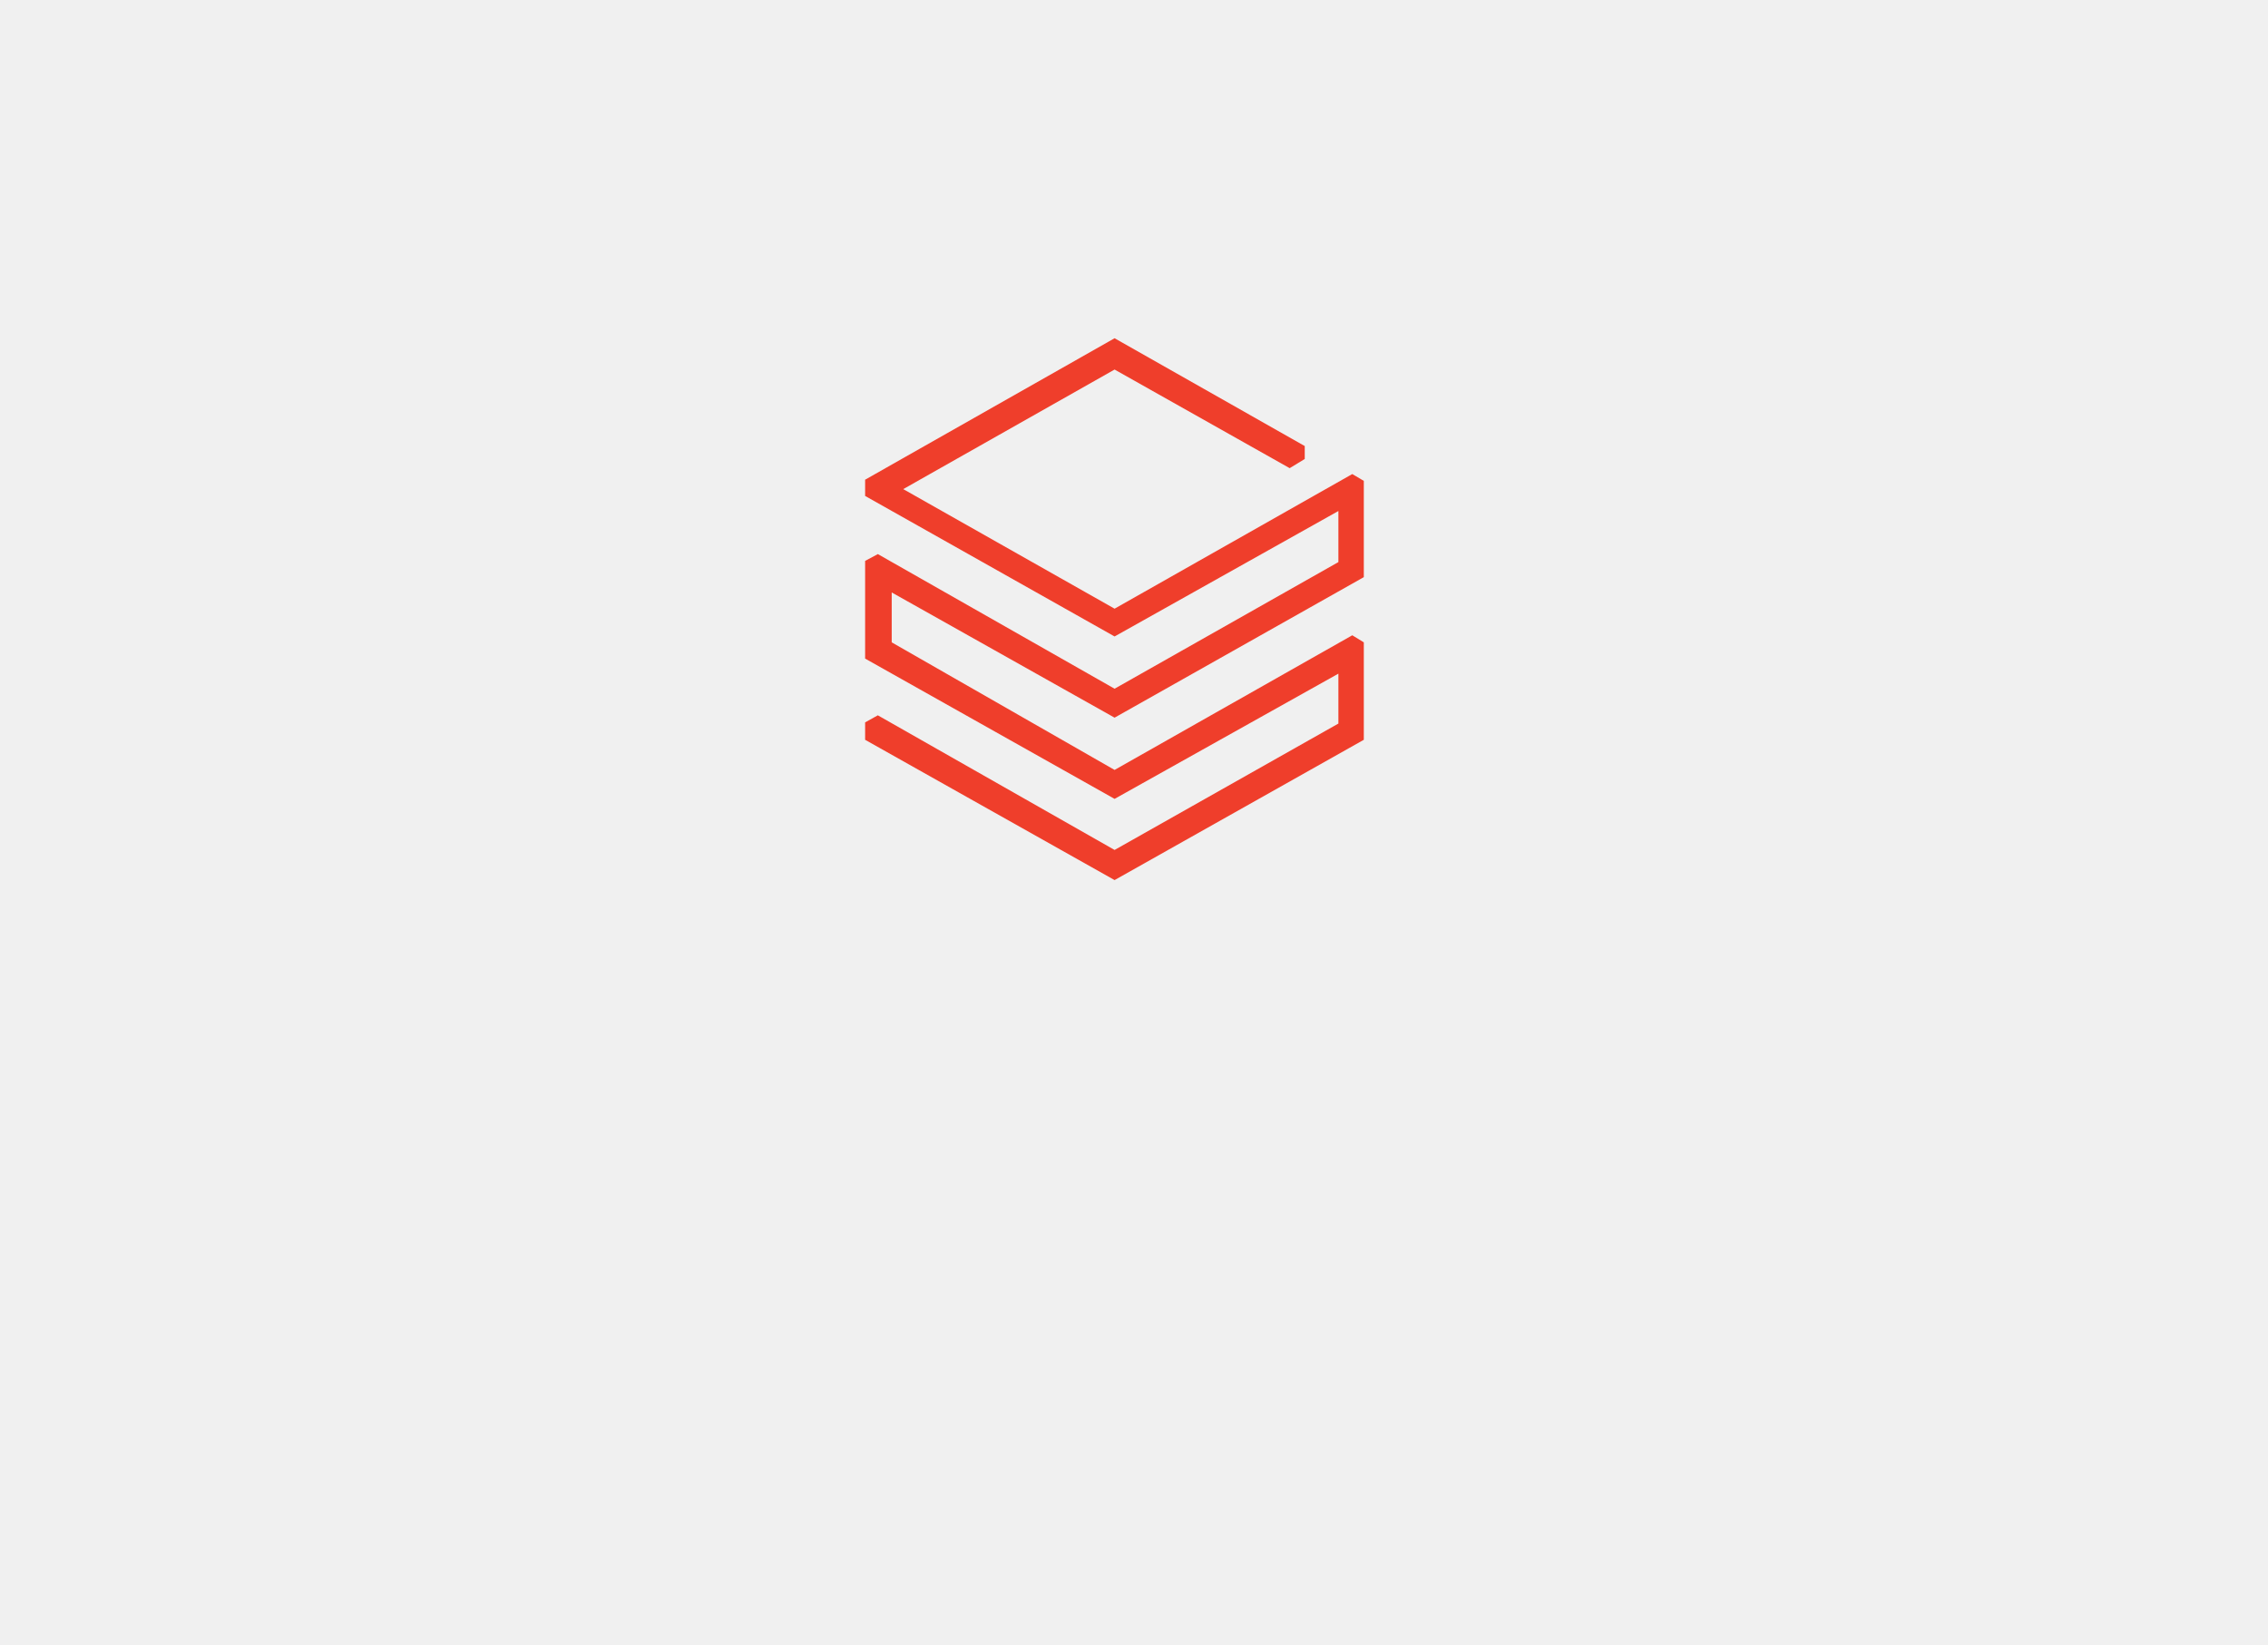
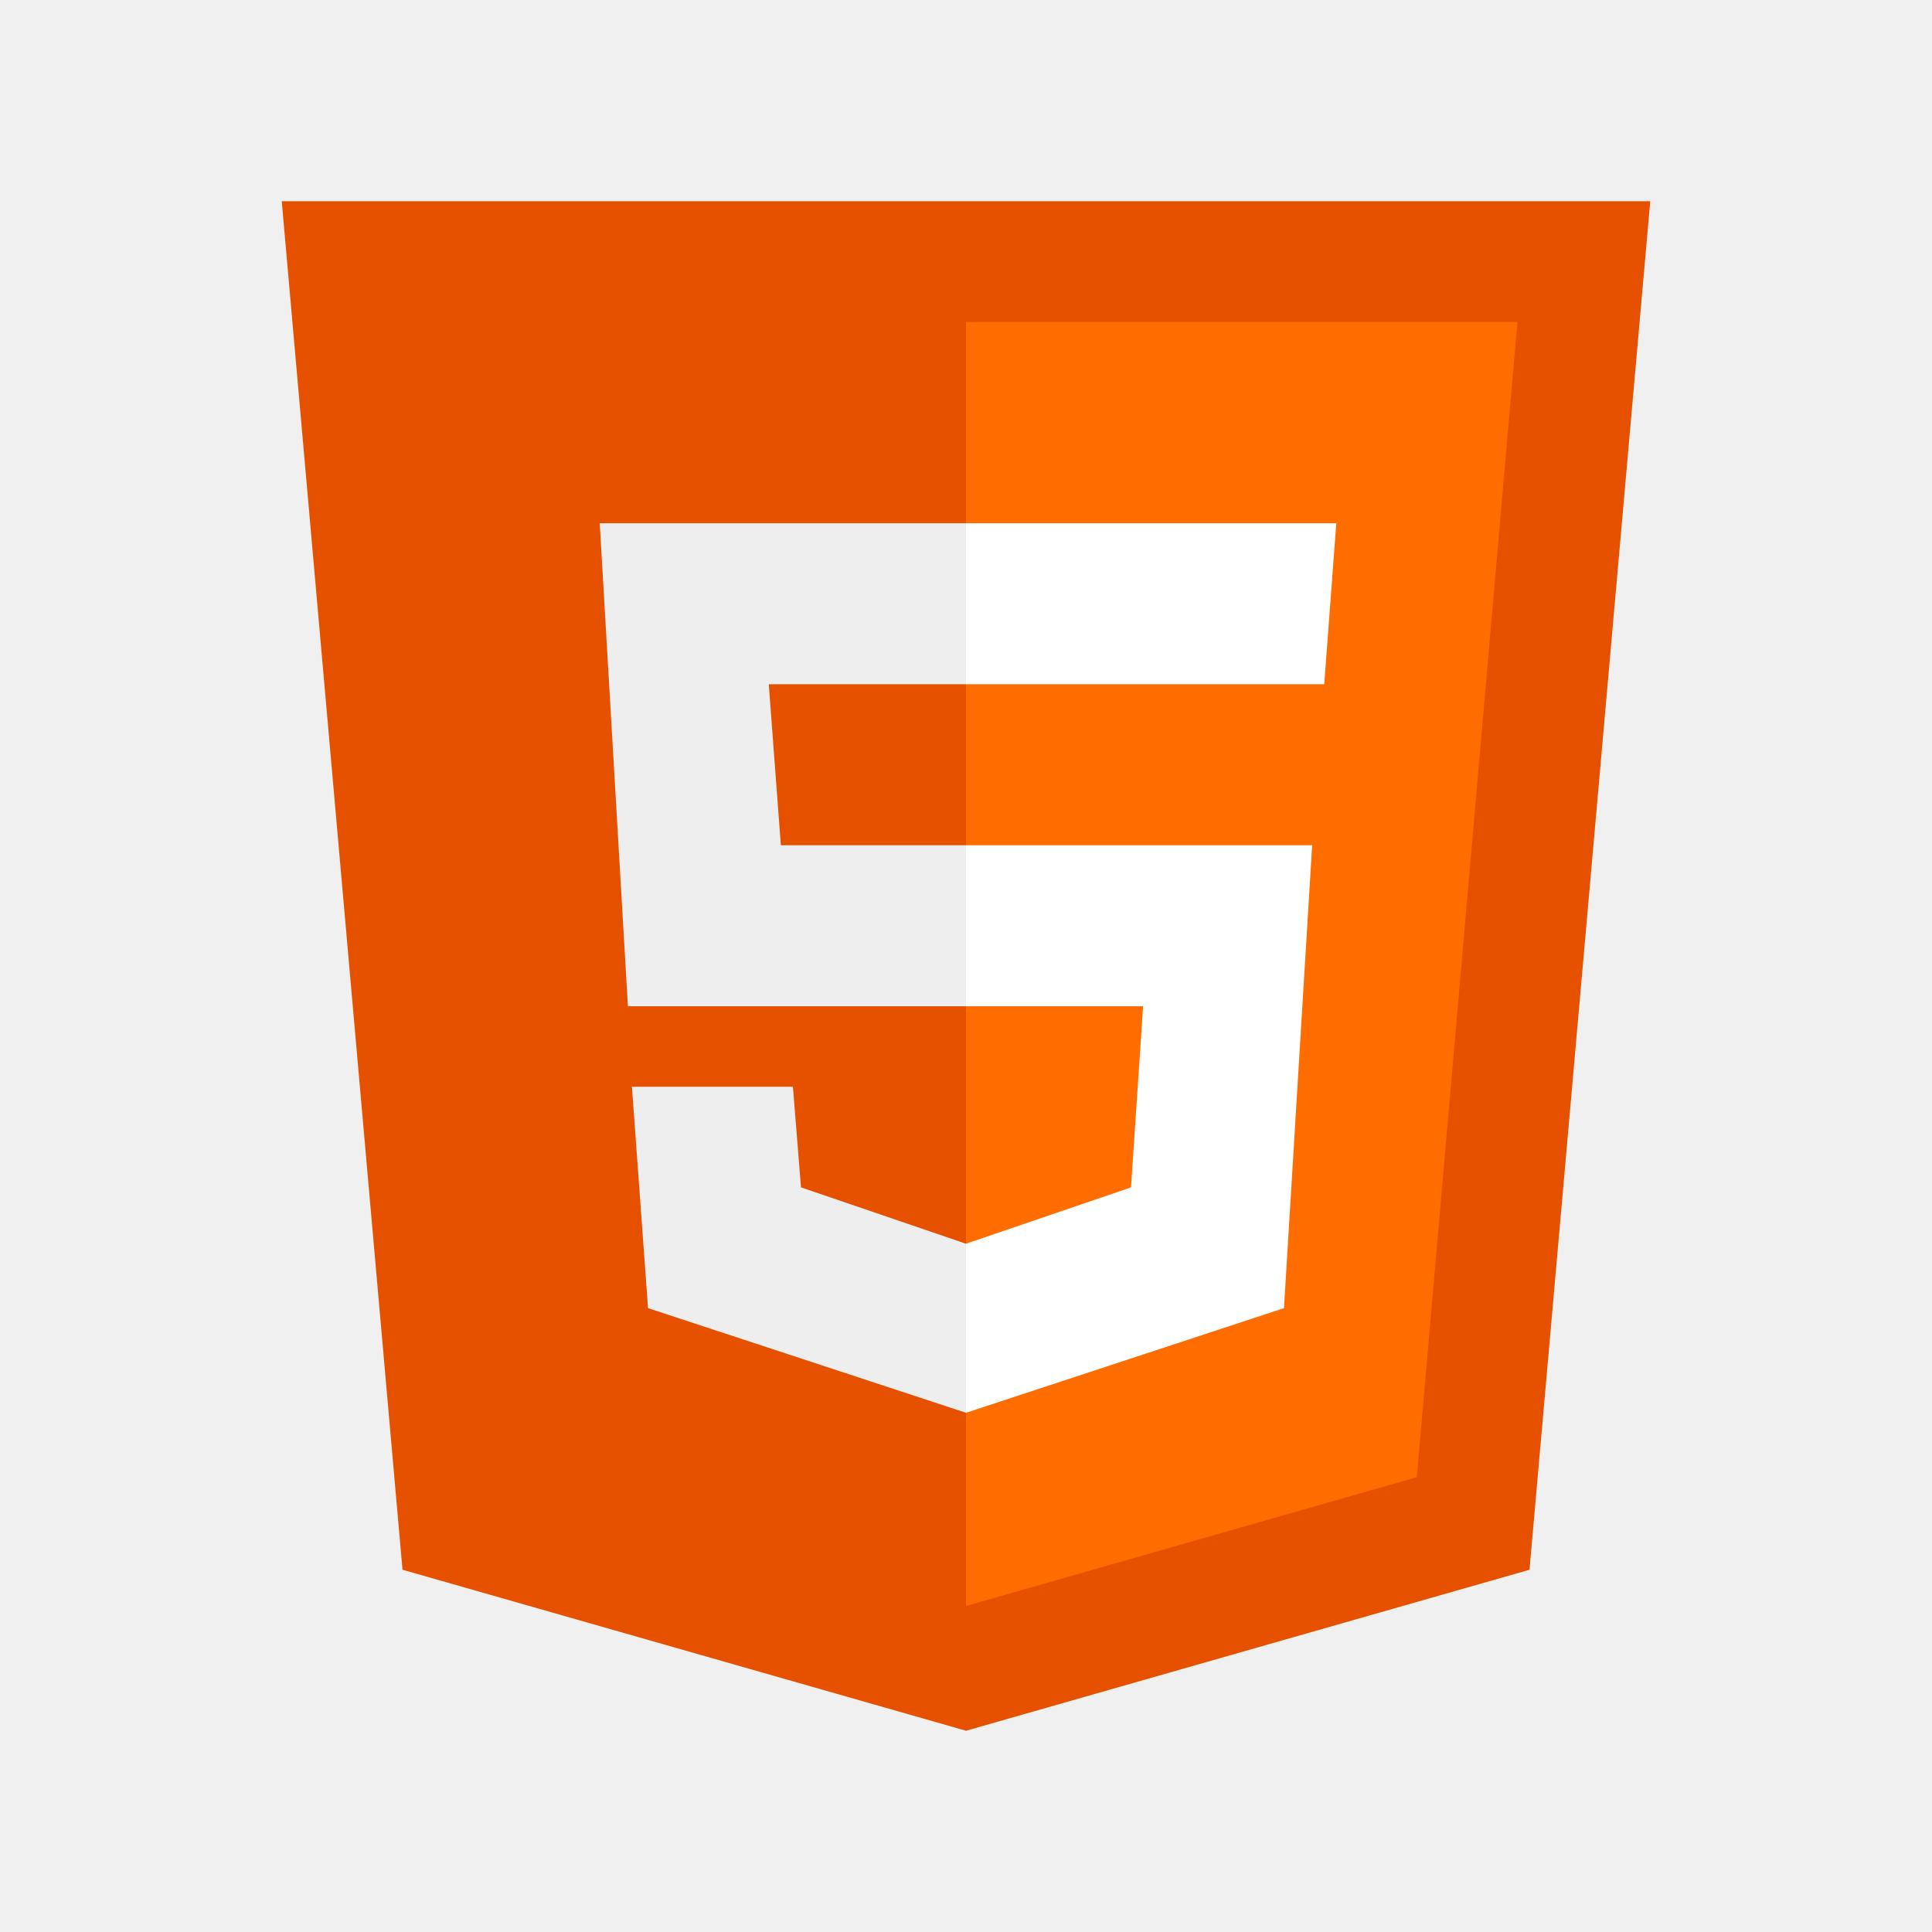
- <svg xmlns="http://www.w3.org/2000/svg" version="1.0" id="Layer_1" x="0px" y="0px" width="100%" height="auto" viewBox="0 0 963.7 698.6" style="enable-background:new 0 0 963.7 698.6;" xml:space="preserve">
-   <style type="text/css">
-         .st0{fill:#EF3E2B;}
-     </style>
-   <polygon class="st0" points="367.6,203.8 367.6,210.7 473.6,270.4 568.7,217.1 568.7,238.8 473.6,292.6 373,235.4 367.6,238.3          367.6,279.8 473.6,339.4 568.7,286.2 568.7,307.4 473.6,361.1 373,303.9 367.6,306.9 367.6,314.3 473.6,373.9 579.5,314.3          579.5,272.9 574.6,269.9 473.6,327.1 378.9,272.9 378.9,251.7 473.6,304.9 579.5,245.2 579.5,204.3 574.6,201.4 473.6,258.6          383.8,207.8 473.6,157 548,198.9 554.4,195 554.4,189.5 473.6,143.7" />
+ <svg xmlns="http://www.w3.org/2000/svg" viewBox="0 0 48 48" width="480px" height="480px">
+   <path fill="#E65100" d="M41,5H7l3,34l14,4l14-4L41,5L41,5z" />
+   <path fill="#FF6D00" d="M24 8L24 39.9 35.2 36.7 37.7 8z" />
+   <path fill="#FFF" d="M24,25v-4h8.6l-0.7,11.5L24,35.1v-4.2l4.1-1.4l0.3-4.5H24z M32.9,17l0.3-4H24v4H32.9z" />
+   <path fill="#EEE" d="M24,30.9v4.2l-7.9-2.6L15.7,27h4l0.2,2.5L24,30.9z M19.1,17H24v-4h-9.1l0.7,12H24v-4h-4.6L19.1,17z" />
</svg>
